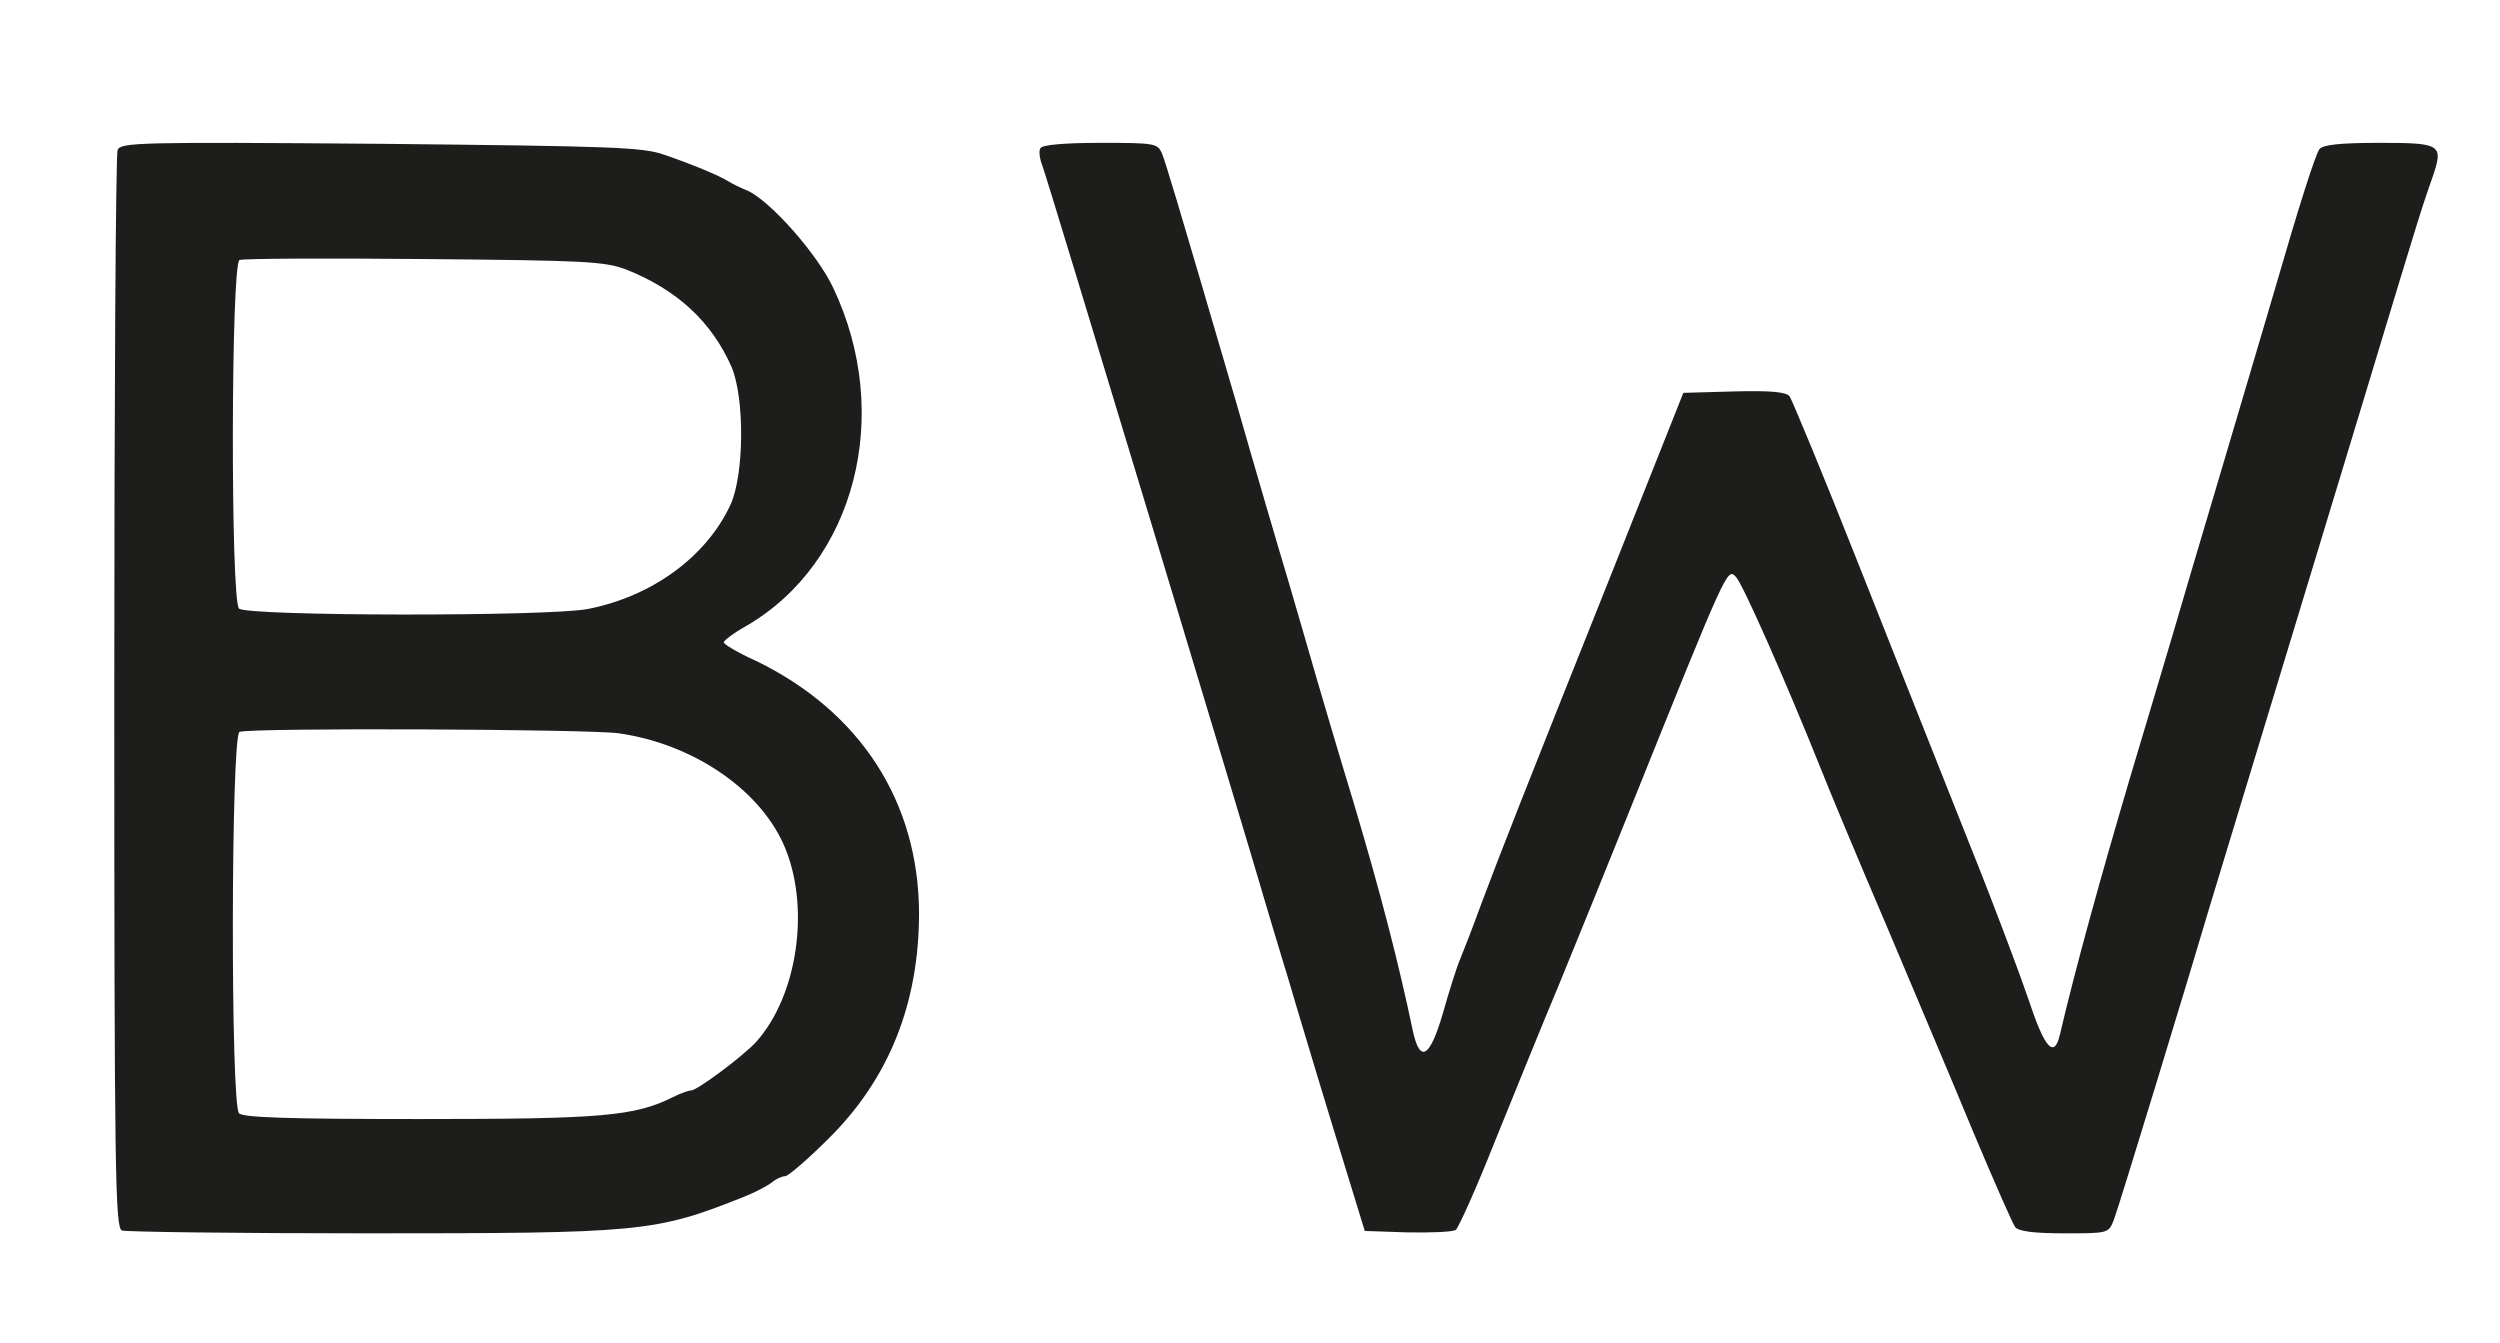
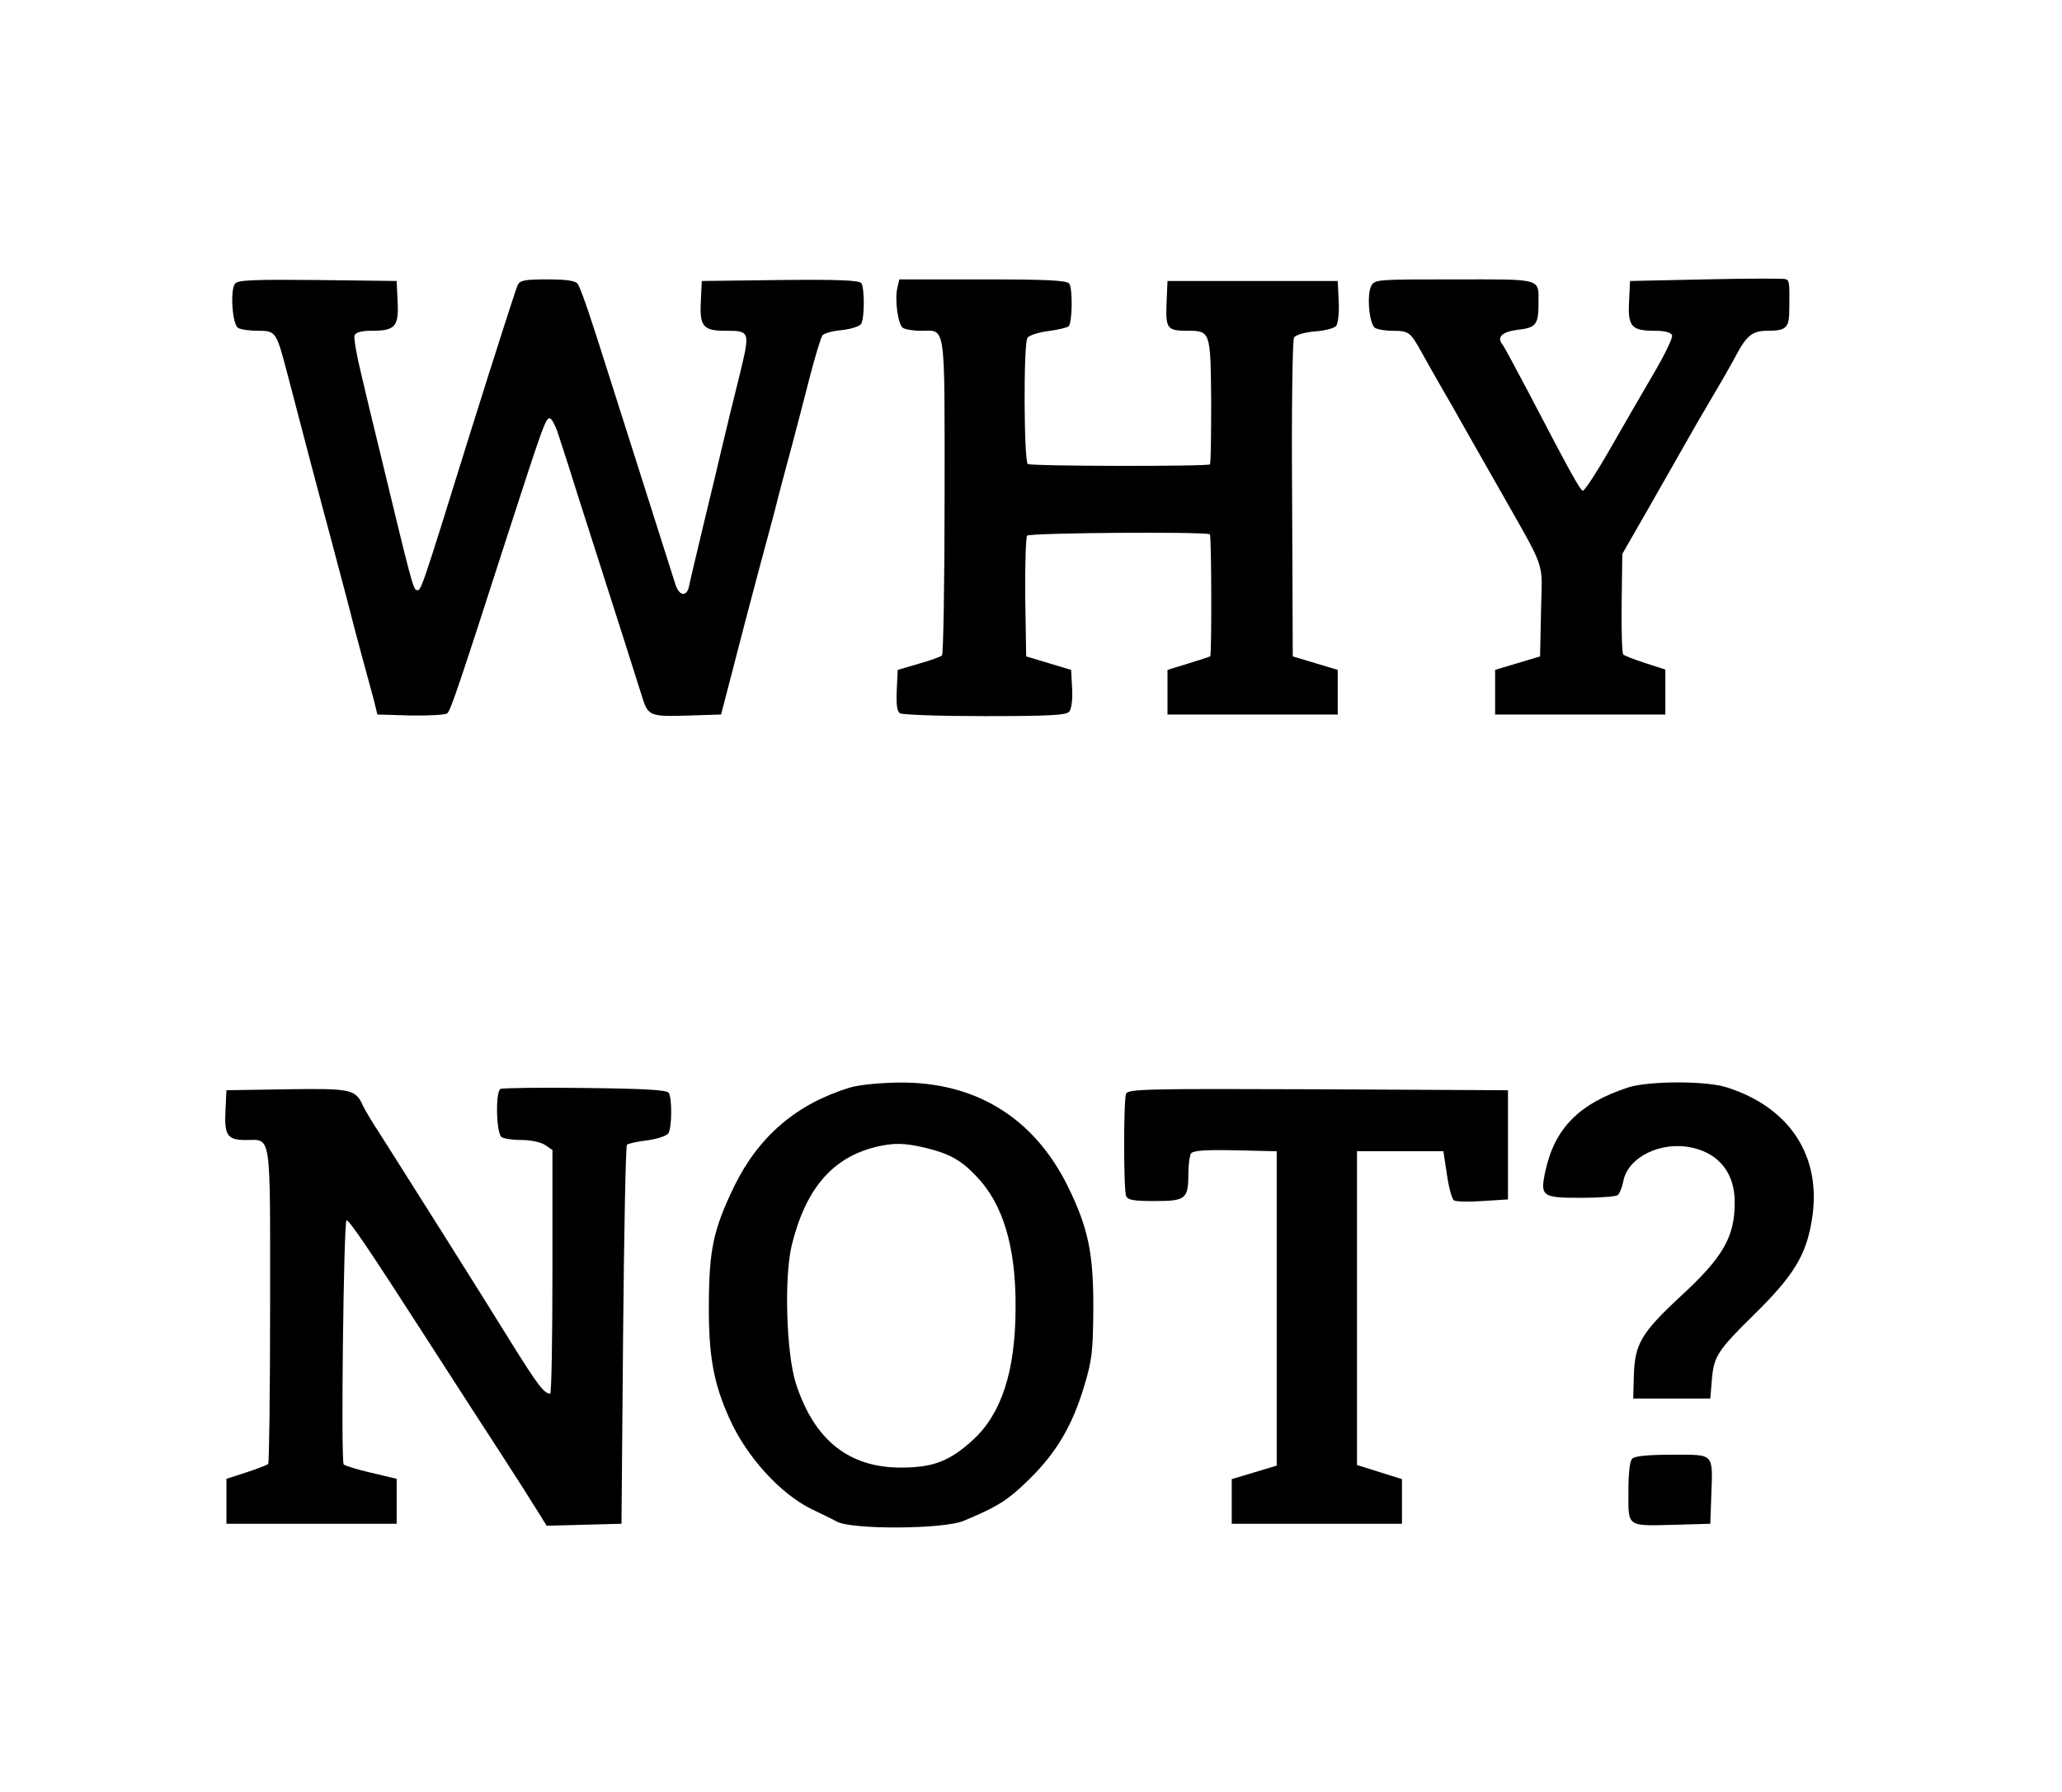
- <svg xmlns="http://www.w3.org/2000/svg" version="1.0" width="525pt" height="282pt" viewBox="0 0 525 282" preserveAspectRatio="xMidYMid meet">
-   <g transform="translate(0,282) scale(0.1,-0.1)" fill="#1d1d1c" stroke="none">
-     <path d="M247 2505 c-4 -9 -7 -522 -7 -1140 0 -1015 2 -1123 16 -1129 9 -3 239 -6 512 -6 580 0 607 2 795 77 23 9 49 23 58 30 8 7 21 13 28 13 6 0 47 35 90 78 128 126 191 285 191 475 -1 234 -124 423 -342 529 -38 17 -68 35 -68 39 0 4 21 20 48 35 228 133 308 443 182 709 -33 71 -133 184 -181 205 -13 5 -31 14 -39 19 -21 13 -77 36 -135 56 -45 16 -108 18 -596 23 -507 4 -546 3 -552 -13z m1068 -251 c106 -42 179 -109 221 -204 28 -65 27 -227 -2 -290 -51 -110 -166 -193 -300 -219 -86 -16 -716 -15 -732 1 -18 18 -17 724 1 732 6 3 181 4 387 2 343 -3 379 -5 425 -22z m-15 -974 c153 -22 292 -115 345 -232 58 -129 31 -319 -58 -417 -28 -30 -123 -101 -136 -101 -5 0 -22 -6 -38 -14 -80 -40 -149 -46 -530 -46 -274 0 -372 3 -381 12 -18 18 -17 794 1 801 20 9 737 6 797 -3z" />
-     <path d="M2185 2509 c-4 -5 -2 -22 4 -37 9 -22 439 -1445 471 -1557 5 -16 18 -61 30 -100 12 -38 25 -83 30 -100 5 -16 39 -131 77 -255 l69 -225 89 -3 c50 -1 95 1 102 5 6 5 43 87 81 183 39 96 100 247 137 335 36 88 102 250 146 360 207 515 206 512 224 494 14 -13 106 -222 177 -399 16 -41 78 -190 138 -330 59 -140 143 -338 185 -440 43 -102 82 -191 87 -197 7 -9 41 -13 103 -13 92 0 93 0 104 28 9 22 168 544 201 657 5 17 59 194 120 395 61 201 156 513 211 695 105 347 113 374 137 442 24 70 19 73 -111 73 -84 0 -118 -4 -126 -13 -9 -12 -43 -119 -96 -302 -8 -27 -55 -187 -105 -355 -50 -168 -97 -327 -105 -355 -8 -27 -49 -165 -91 -305 -63 -213 -116 -405 -148 -542 -12 -52 -32 -30 -65 70 -18 53 -74 203 -126 332 -51 129 -155 390 -230 580 -75 190 -142 351 -147 358 -8 9 -40 12 -117 10 l-106 -3 -153 -385 c-184 -461 -230 -578 -272 -690 -17 -47 -37 -98 -44 -115 -7 -16 -23 -67 -36 -113 -27 -93 -48 -106 -63 -37 -29 139 -67 287 -123 475 -36 118 -71 238 -79 265 -8 28 -34 118 -58 200 -25 83 -75 254 -111 380 -130 444 -147 500 -156 523 -9 21 -15 22 -129 22 -74 0 -122 -4 -126 -11z" />
+ <svg xmlns="http://www.w3.org/2000/svg" version="1.0" width="642pt" height="558pt" viewBox="0 0 642 558" preserveAspectRatio="xMidYMid meet">
+   <g transform="translate(0,558) scale(0.1,-0.1)" fill="#000000" stroke="none">
+     <path d="M5310 4710 l-235 -5 -3 -65 c-4 -77 8 -90 80 -90 32 0 50 -5 54 -14 3 -7 -24 -63 -59 -122 -35 -60 -97 -167 -137 -237 -40 -70 -77 -126 -82 -125 -9 3 -37 53 -170 308 -39 74 -75 141 -80 147 -19 23 -1 40 47 46 56 6 65 16 65 79 0 83 18 78 -261 78 -244 0 -249 0 -260 -21 -14 -28 -6 -118 12 -130 8 -5 32 -9 54 -9 51 0 56 -4 90 -65 15 -27 44 -79 65 -115 21 -36 48 -83 60 -105 12 -22 61 -107 108 -190 161 -285 143 -233 140 -396 l-3 -143 -70 -21 -70 -21 0 -70 0 -69 265 0 265 0 0 70 0 70 -62 20 c-34 11 -65 23 -69 27 -4 4 -6 76 -5 160 l2 153 86 150 c47 83 97 170 111 195 14 25 50 88 81 140 31 52 65 112 76 133 33 62 51 77 98 77 60 0 68 9 68 71 1 81 0 87 -13 90 -7 2 -119 2 -248 -1z" />
+     <path d="M732 4697 c-16 -19 -9 -126 9 -138 8 -5 35 -9 61 -9 57 0 58 -2 92 -131 38 -146 106 -405 133 -504 13 -49 37 -139 53 -200 15 -60 38 -146 50 -190 12 -44 27 -100 34 -125 l11 -45 104 -3 c59 -1 109 2 114 7 11 11 42 104 186 551 113 349 121 372 134 367 6 -2 19 -28 28 -58 10 -30 38 -117 62 -194 144 -450 178 -556 194 -608 21 -68 22 -69 153 -65 l95 3 17 65 c41 159 78 301 98 375 12 44 35 130 51 190 15 61 40 153 54 205 14 52 39 149 56 215 17 66 35 125 40 131 5 6 32 14 60 16 28 3 55 12 60 19 11 18 11 110 1 127 -7 9 -64 12 -253 10 l-244 -3 -3 -65 c-4 -77 8 -90 77 -90 77 0 77 -1 43 -141 -17 -68 -40 -162 -51 -209 -11 -47 -38 -161 -61 -255 -22 -93 -43 -180 -45 -192 -8 -34 -32 -28 -43 10 -24 75 -137 432 -177 557 -24 74 -59 187 -80 250 -20 63 -41 120 -47 127 -7 9 -38 13 -94 13 -69 0 -85 -3 -92 -17 -5 -10 -71 -216 -147 -458 -158 -508 -154 -497 -169 -492 -10 3 -21 48 -110 417 -21 85 -49 202 -62 258 -14 57 -23 110 -20 118 4 9 21 14 54 14 72 0 84 13 80 90 l-3 65 -246 3 c-196 2 -249 0 -257 -11z" />
+     <path d="M2794 4684 c-9 -37 2 -115 17 -125 8 -5 32 -9 55 -9 80 0 75 35 75 -514 0 -269 -4 -493 -8 -497 -4 -4 -37 -16 -73 -26 l-65 -19 -3 -64 c-2 -44 1 -66 10 -71 7 -5 126 -9 264 -9 205 0 254 3 263 14 7 8 11 38 9 72 l-3 58 -70 21 -70 21 -3 184 c-1 101 2 188 6 192 9 9 561 13 569 4 5 -4 6 -377 1 -380 -2 -1 -32 -11 -68 -22 l-65 -20 0 -70 0 -69 265 0 265 0 0 70 0 69 -70 21 -70 21 -2 490 c-2 276 1 495 6 503 5 8 32 16 65 19 31 2 60 10 66 17 6 7 10 42 8 77 l-3 63 -265 0 -265 0 -3 -69 c-3 -79 2 -86 64 -86 73 0 73 -1 75 -218 0 -107 -1 -196 -4 -198 -7 -7 -556 -6 -567 1 -12 8 -14 374 -1 393 4 7 33 17 64 21 32 4 60 11 64 15 12 11 13 119 2 133 -9 10 -68 13 -270 13 l-259 0 -6 -26z" />
+     <path d="M2645 2193 c-166 -51 -283 -152 -359 -307 -65 -135 -78 -196 -79 -366 -1 -161 14 -246 64 -357 53 -119 158 -234 255 -282 27 -13 63 -30 79 -39 47 -26 333 -24 395 2 108 45 139 65 206 131 84 83 133 166 170 290 24 79 27 108 28 235 1 176 -15 255 -80 387 -105 212 -286 324 -524 322 -64 -1 -125 -7 -155 -16z m235 -187 c75 -18 112 -38 160 -89 83 -86 123 -220 122 -407 0 -200 -44 -334 -135 -416 -72 -65 -123 -84 -222 -84 -163 0 -270 86 -327 262 -30 94 -37 330 -13 430 43 175 125 272 260 306 56 14 92 13 155 -2z" />
+     <path d="M5070 2194 c-155 -51 -230 -128 -259 -263 -16 -77 -10 -81 113 -81 55 0 106 4 112 8 6 4 14 23 18 43 14 76 118 127 215 105 86 -19 134 -83 132 -175 -1 -105 -38 -168 -171 -290 -120 -112 -140 -146 -143 -244 l-2 -72 120 0 120 0 5 60 c6 71 18 90 130 200 124 122 163 185 181 295 33 196 -66 351 -265 414 -64 21 -243 20 -306 0z" />
+     <path d="M1558 2189 c-16 -10 -13 -140 4 -150 7 -5 36 -9 63 -9 29 0 60 -7 73 -16 l22 -15 0 -380 c0 -208 -3 -379 -7 -379 -19 1 -37 24 -120 157 -95 154 -342 545 -410 652 -24 36 -47 75 -52 86 -24 53 -34 56 -237 53 l-189 -3 -3 -63 c-4 -77 6 -92 62 -92 82 0 77 36 77 -514 0 -269 -3 -491 -6 -495 -4 -3 -34 -15 -68 -26 l-62 -20 0 -70 0 -70 265 0 265 0 0 70 0 70 -80 19 c-44 10 -82 22 -85 26 -9 14 0 760 9 760 9 0 75 -98 232 -342 150 -233 186 -288 254 -393 39 -60 86 -134 104 -163 l33 -53 117 3 116 3 5 587 c3 322 8 589 12 593 3 4 32 10 63 14 31 4 61 14 66 22 11 17 12 109 1 126 -6 9 -76 13 -261 15 -139 2 -258 0 -263 -3z" />
+     <path d="M3506 2174 c-8 -20 -8 -298 0 -318 5 -13 23 -16 90 -16 96 0 104 6 104 87 0 26 4 54 8 61 7 9 41 12 138 10 l129 -3 0 -489 0 -490 -70 -21 -70 -21 0 -69 0 -70 265 0 265 0 0 70 0 69 -70 22 -70 22 0 488 0 489 135 0 134 0 11 -73 c6 -41 16 -77 22 -80 6 -4 46 -5 89 -2 l79 5 0 170 0 170 -591 3 c-533 2 -592 1 -598 -14z" />
+     <path d="M5082 1038 c-8 -8 -12 -46 -12 -105 0 -110 -7 -105 150 -101 l105 3 3 85 c5 137 11 130 -121 130 -75 0 -117 -4 -125 -12z" />
  </g>
</svg>
